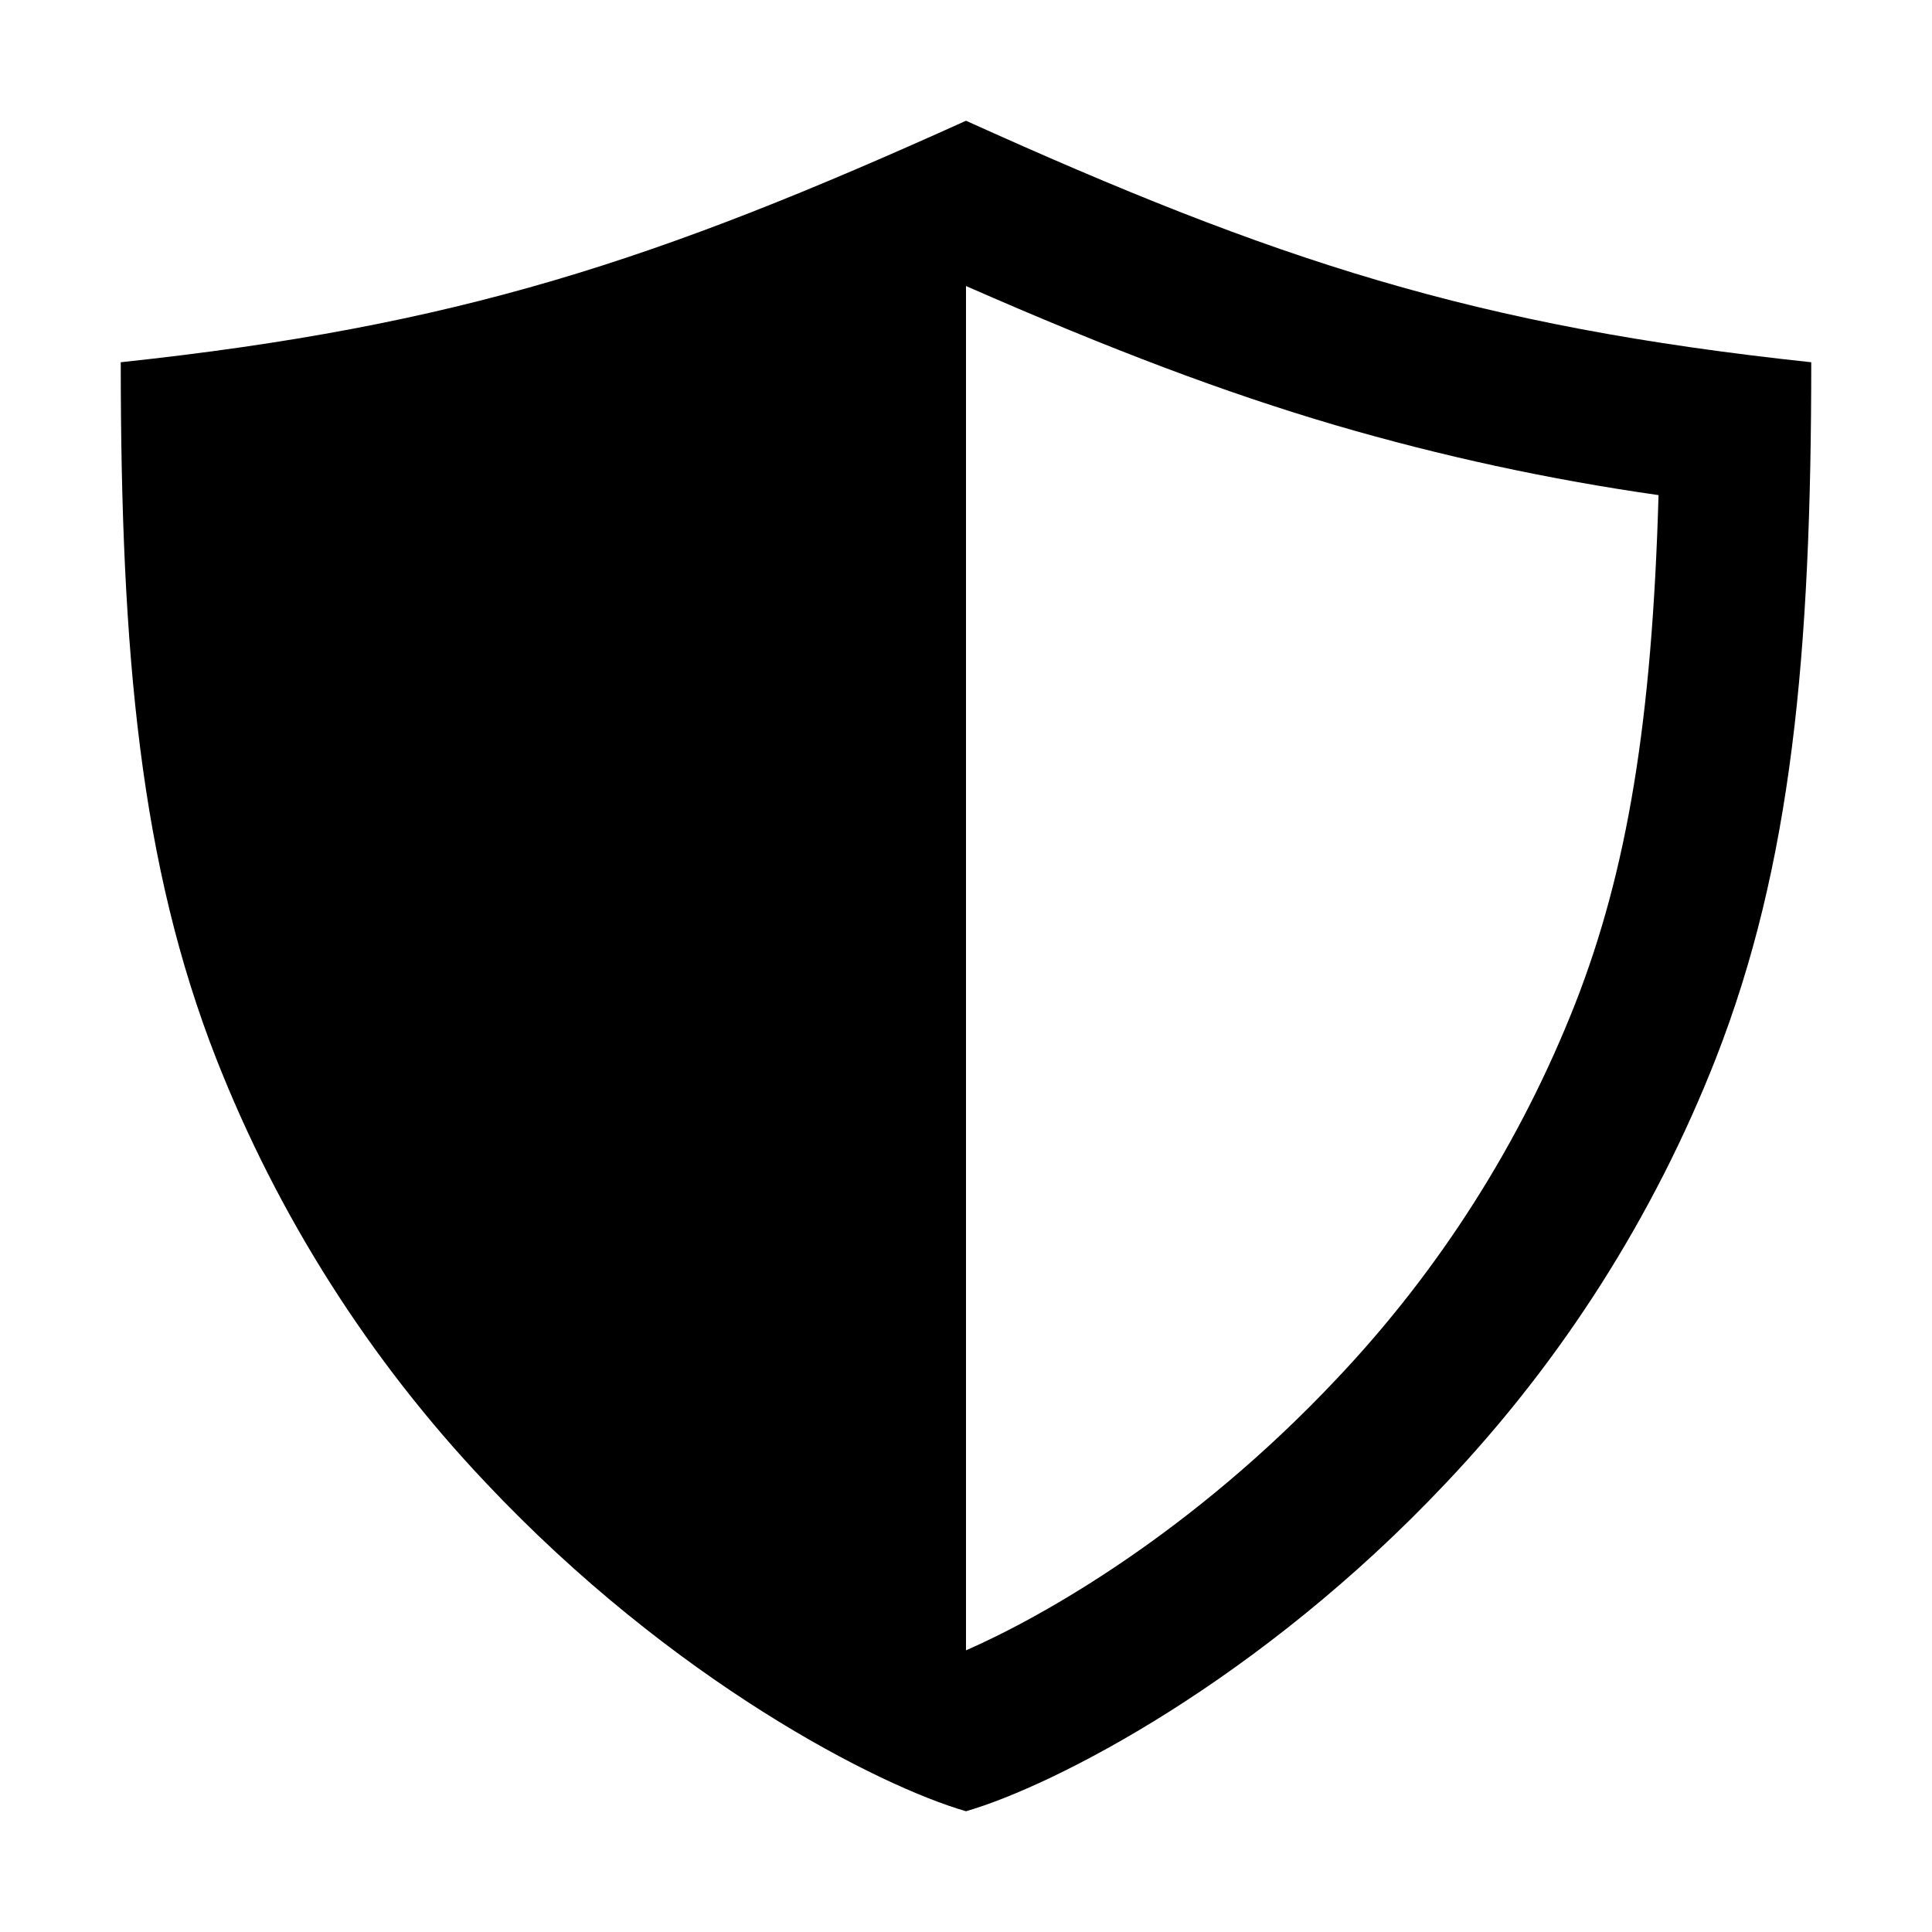
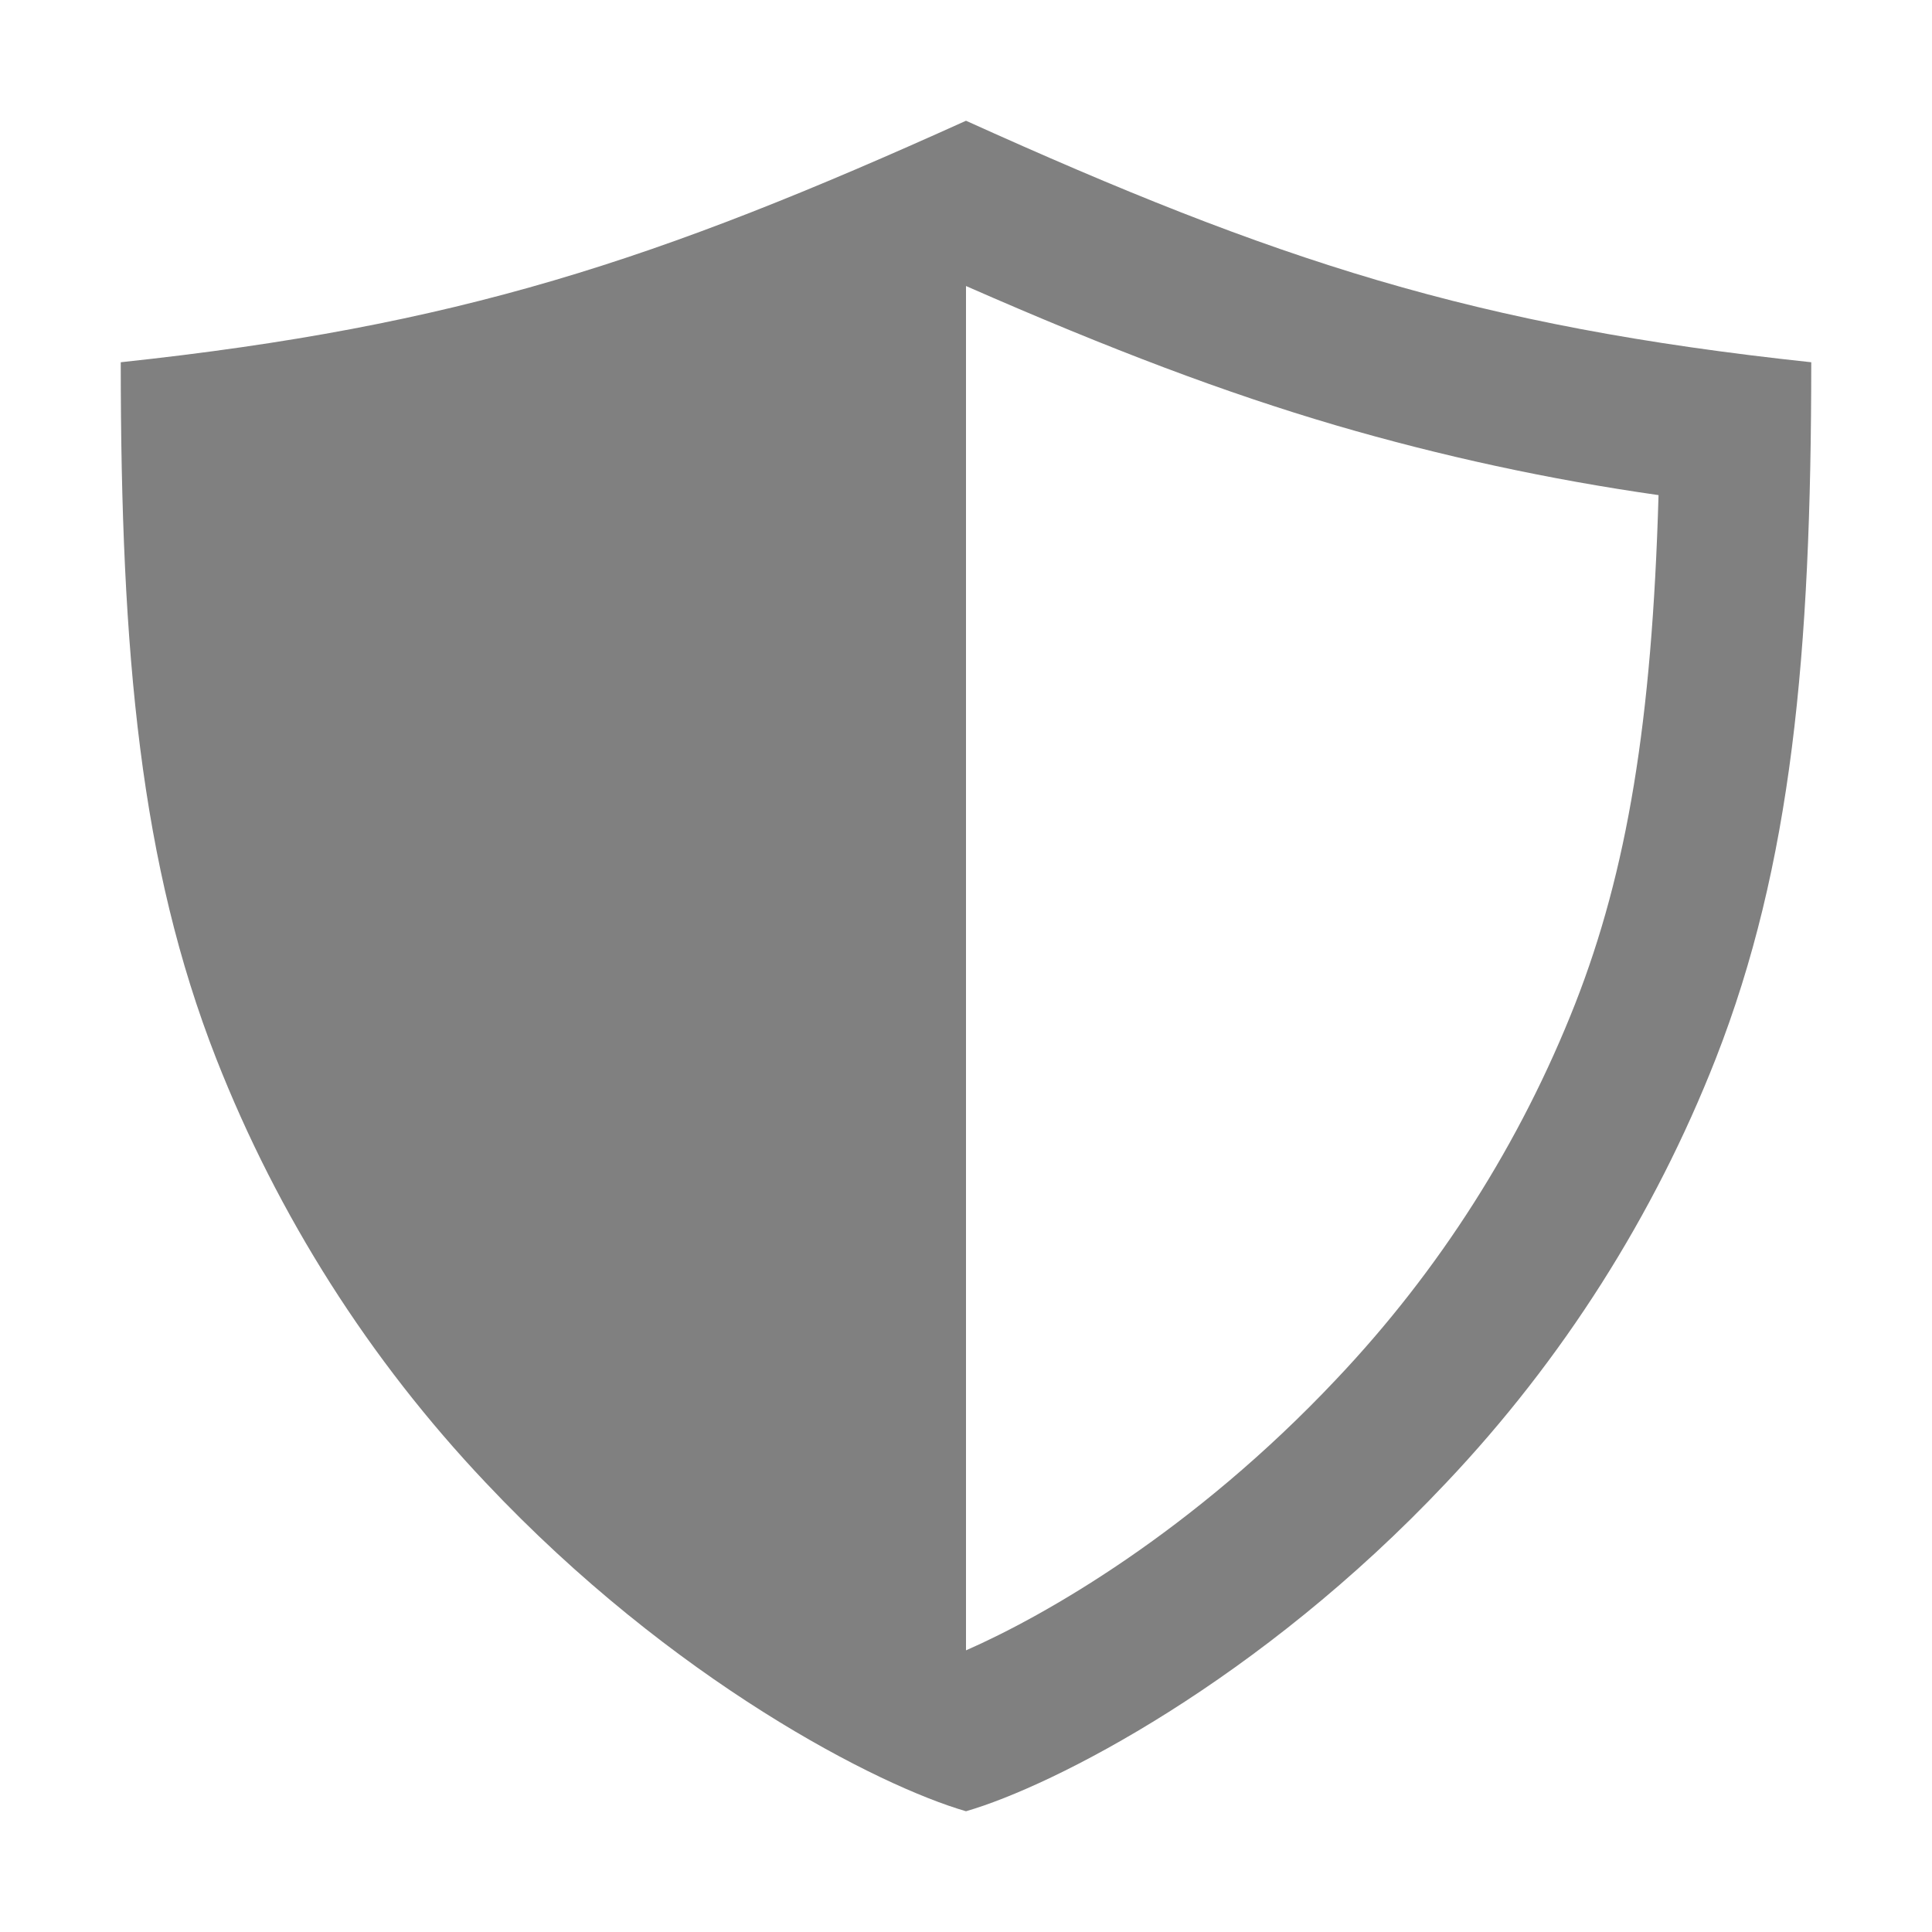
<svg xmlns="http://www.w3.org/2000/svg" class="ionicon" viewBox="0 0 512 512">
-   <path d="M256 32C174 69.06 121.38 86.46 32 96c0 77.59 5.27 133.36 25.29 184.51a348.86 348.86 0 0071.43 112.41c49.6 52.66 104.17 80.4 127.28 87.08 23.11-6.68 77.68-34.42 127.28-87.08a348.86 348.86 0 0071.43-112.41C474.73 229.36 480 173.59 480 96c-89.38-9.54-142-26.94-224-64zm161.47 233.93a309.18 309.18 0 01-63.31 99.56C316 406 276.65 428.31 256 437.36V75.8c38.75 17 68.73 28.3 97.93 36.89a613.12 613.12 0 0085.6 18.52c-1.72 60.22-8.36 99.69-22.06 134.72z" />
+   <path fill="#808080" d="M256 32C174 69.06 121.38 86.46 32 96c0 77.59 5.27 133.36 25.29 184.51a348.86 348.86 0 0071.43 112.41c49.6 52.66 104.17 80.4 127.28 87.08 23.11-6.68 77.68-34.42 127.28-87.08a348.86 348.86 0 0071.43-112.41C474.73 229.36 480 173.59 480 96c-89.38-9.54-142-26.94-224-64zm161.47 233.93a309.18 309.18 0 01-63.31 99.56C316 406 276.65 428.31 256 437.36V75.8c38.75 17 68.73 28.3 97.93 36.89a613.12 613.12 0 0085.6 18.52c-1.72 60.22-8.36 99.69-22.06 134.72z" />
</svg>
